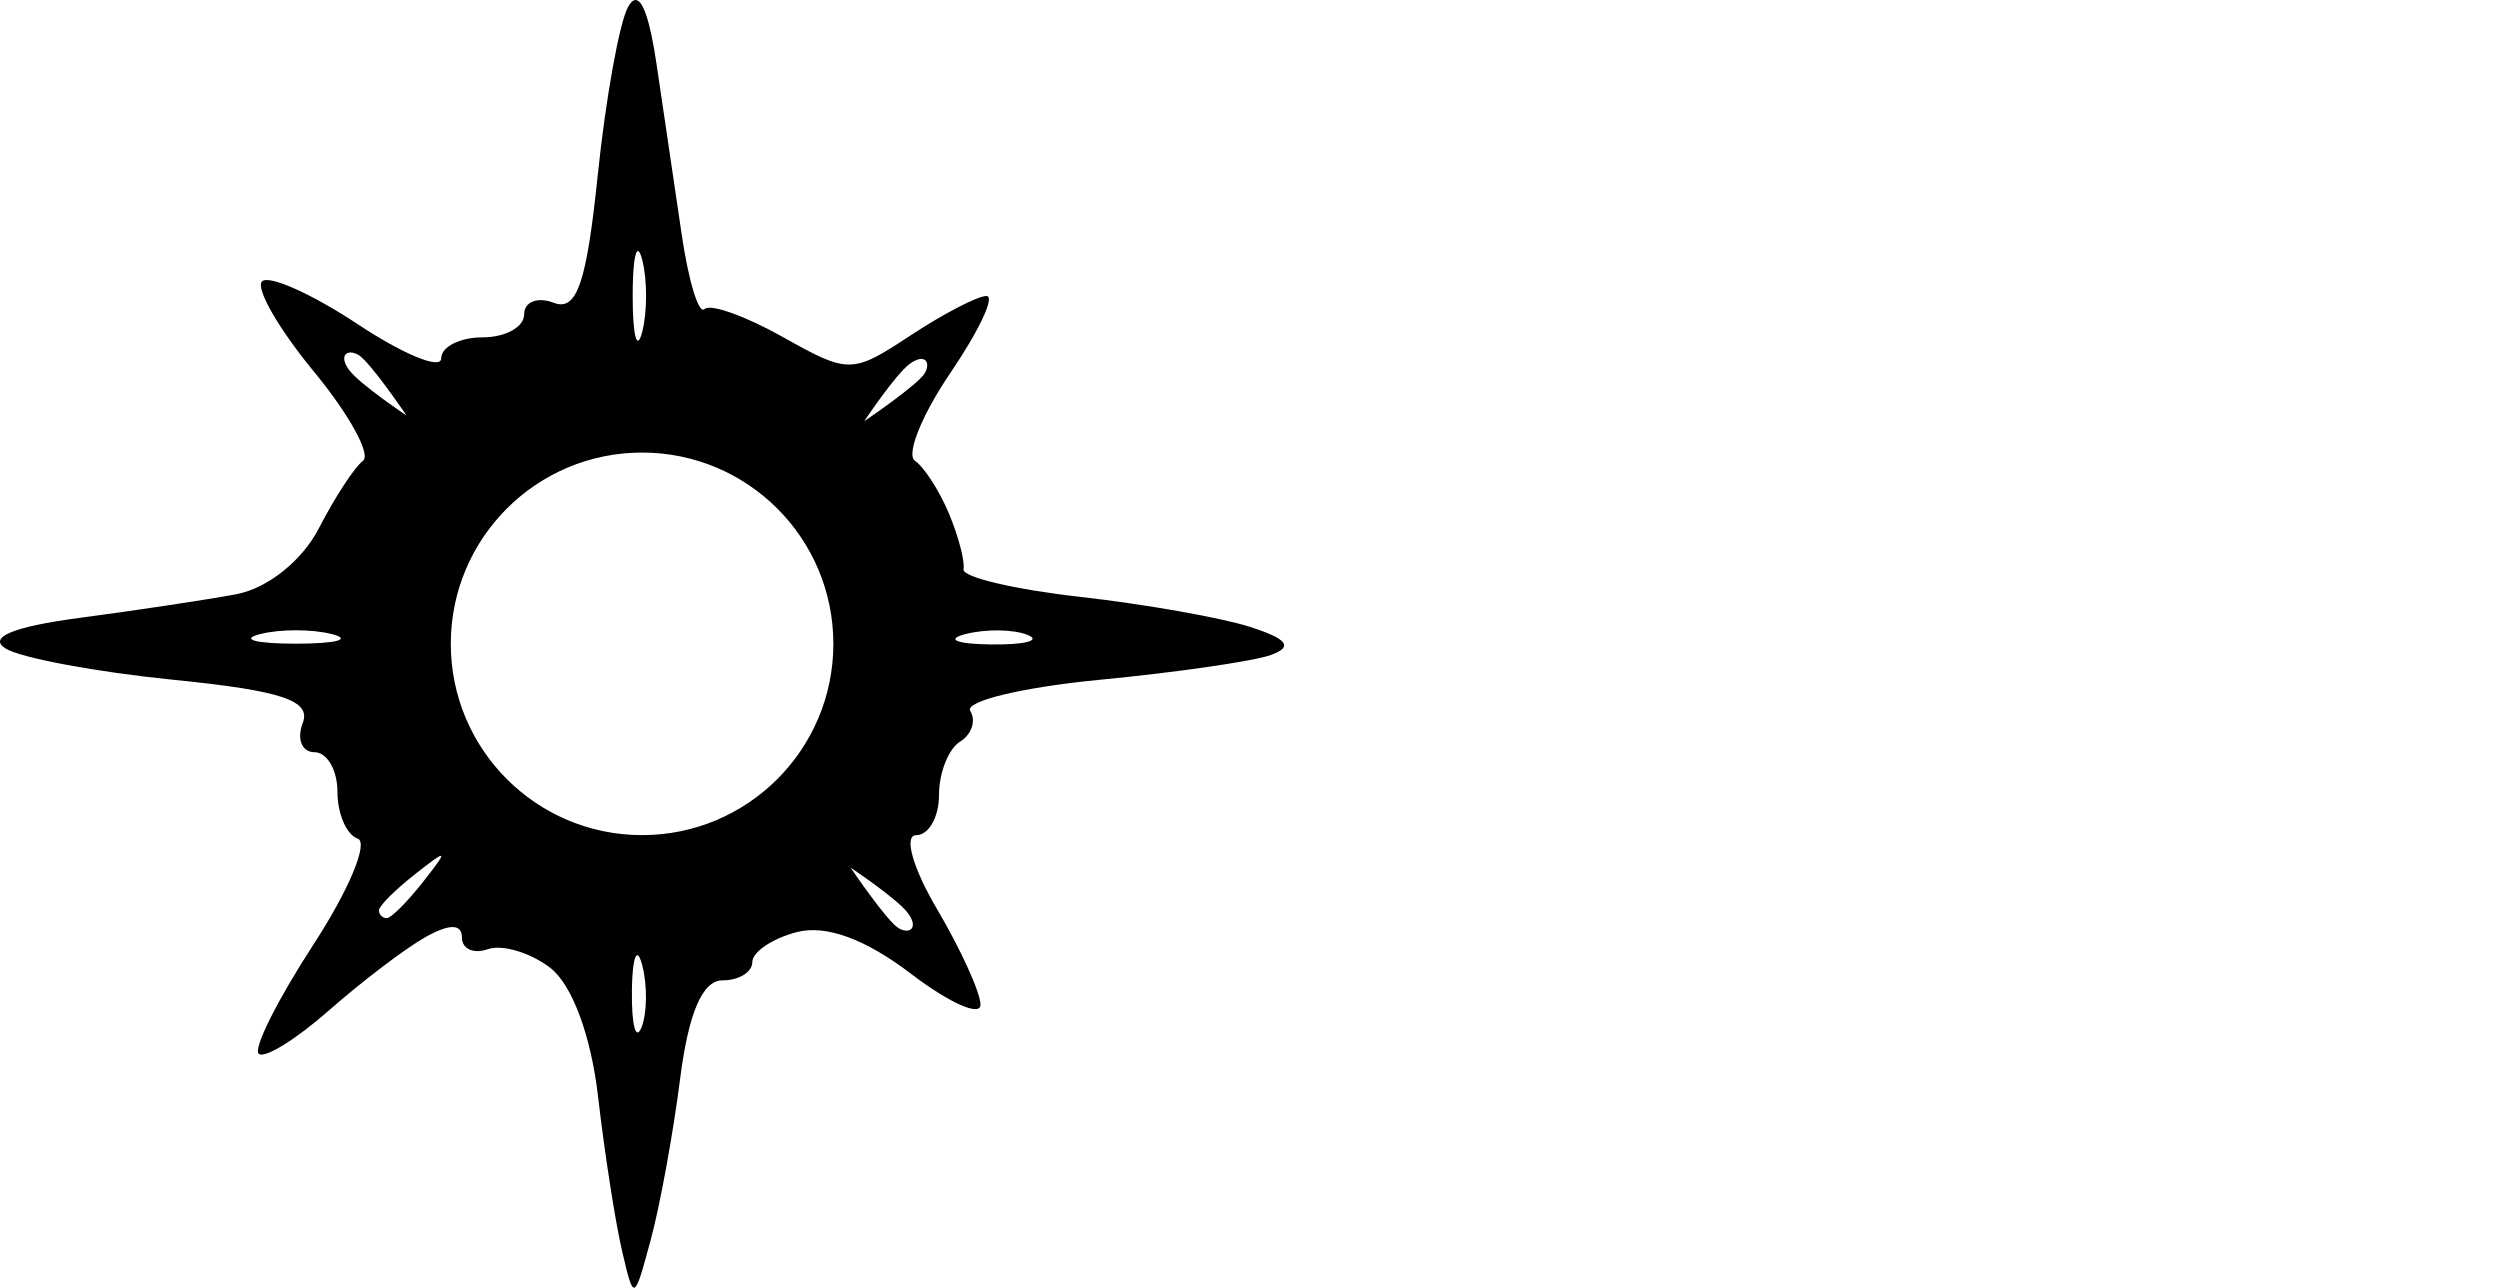
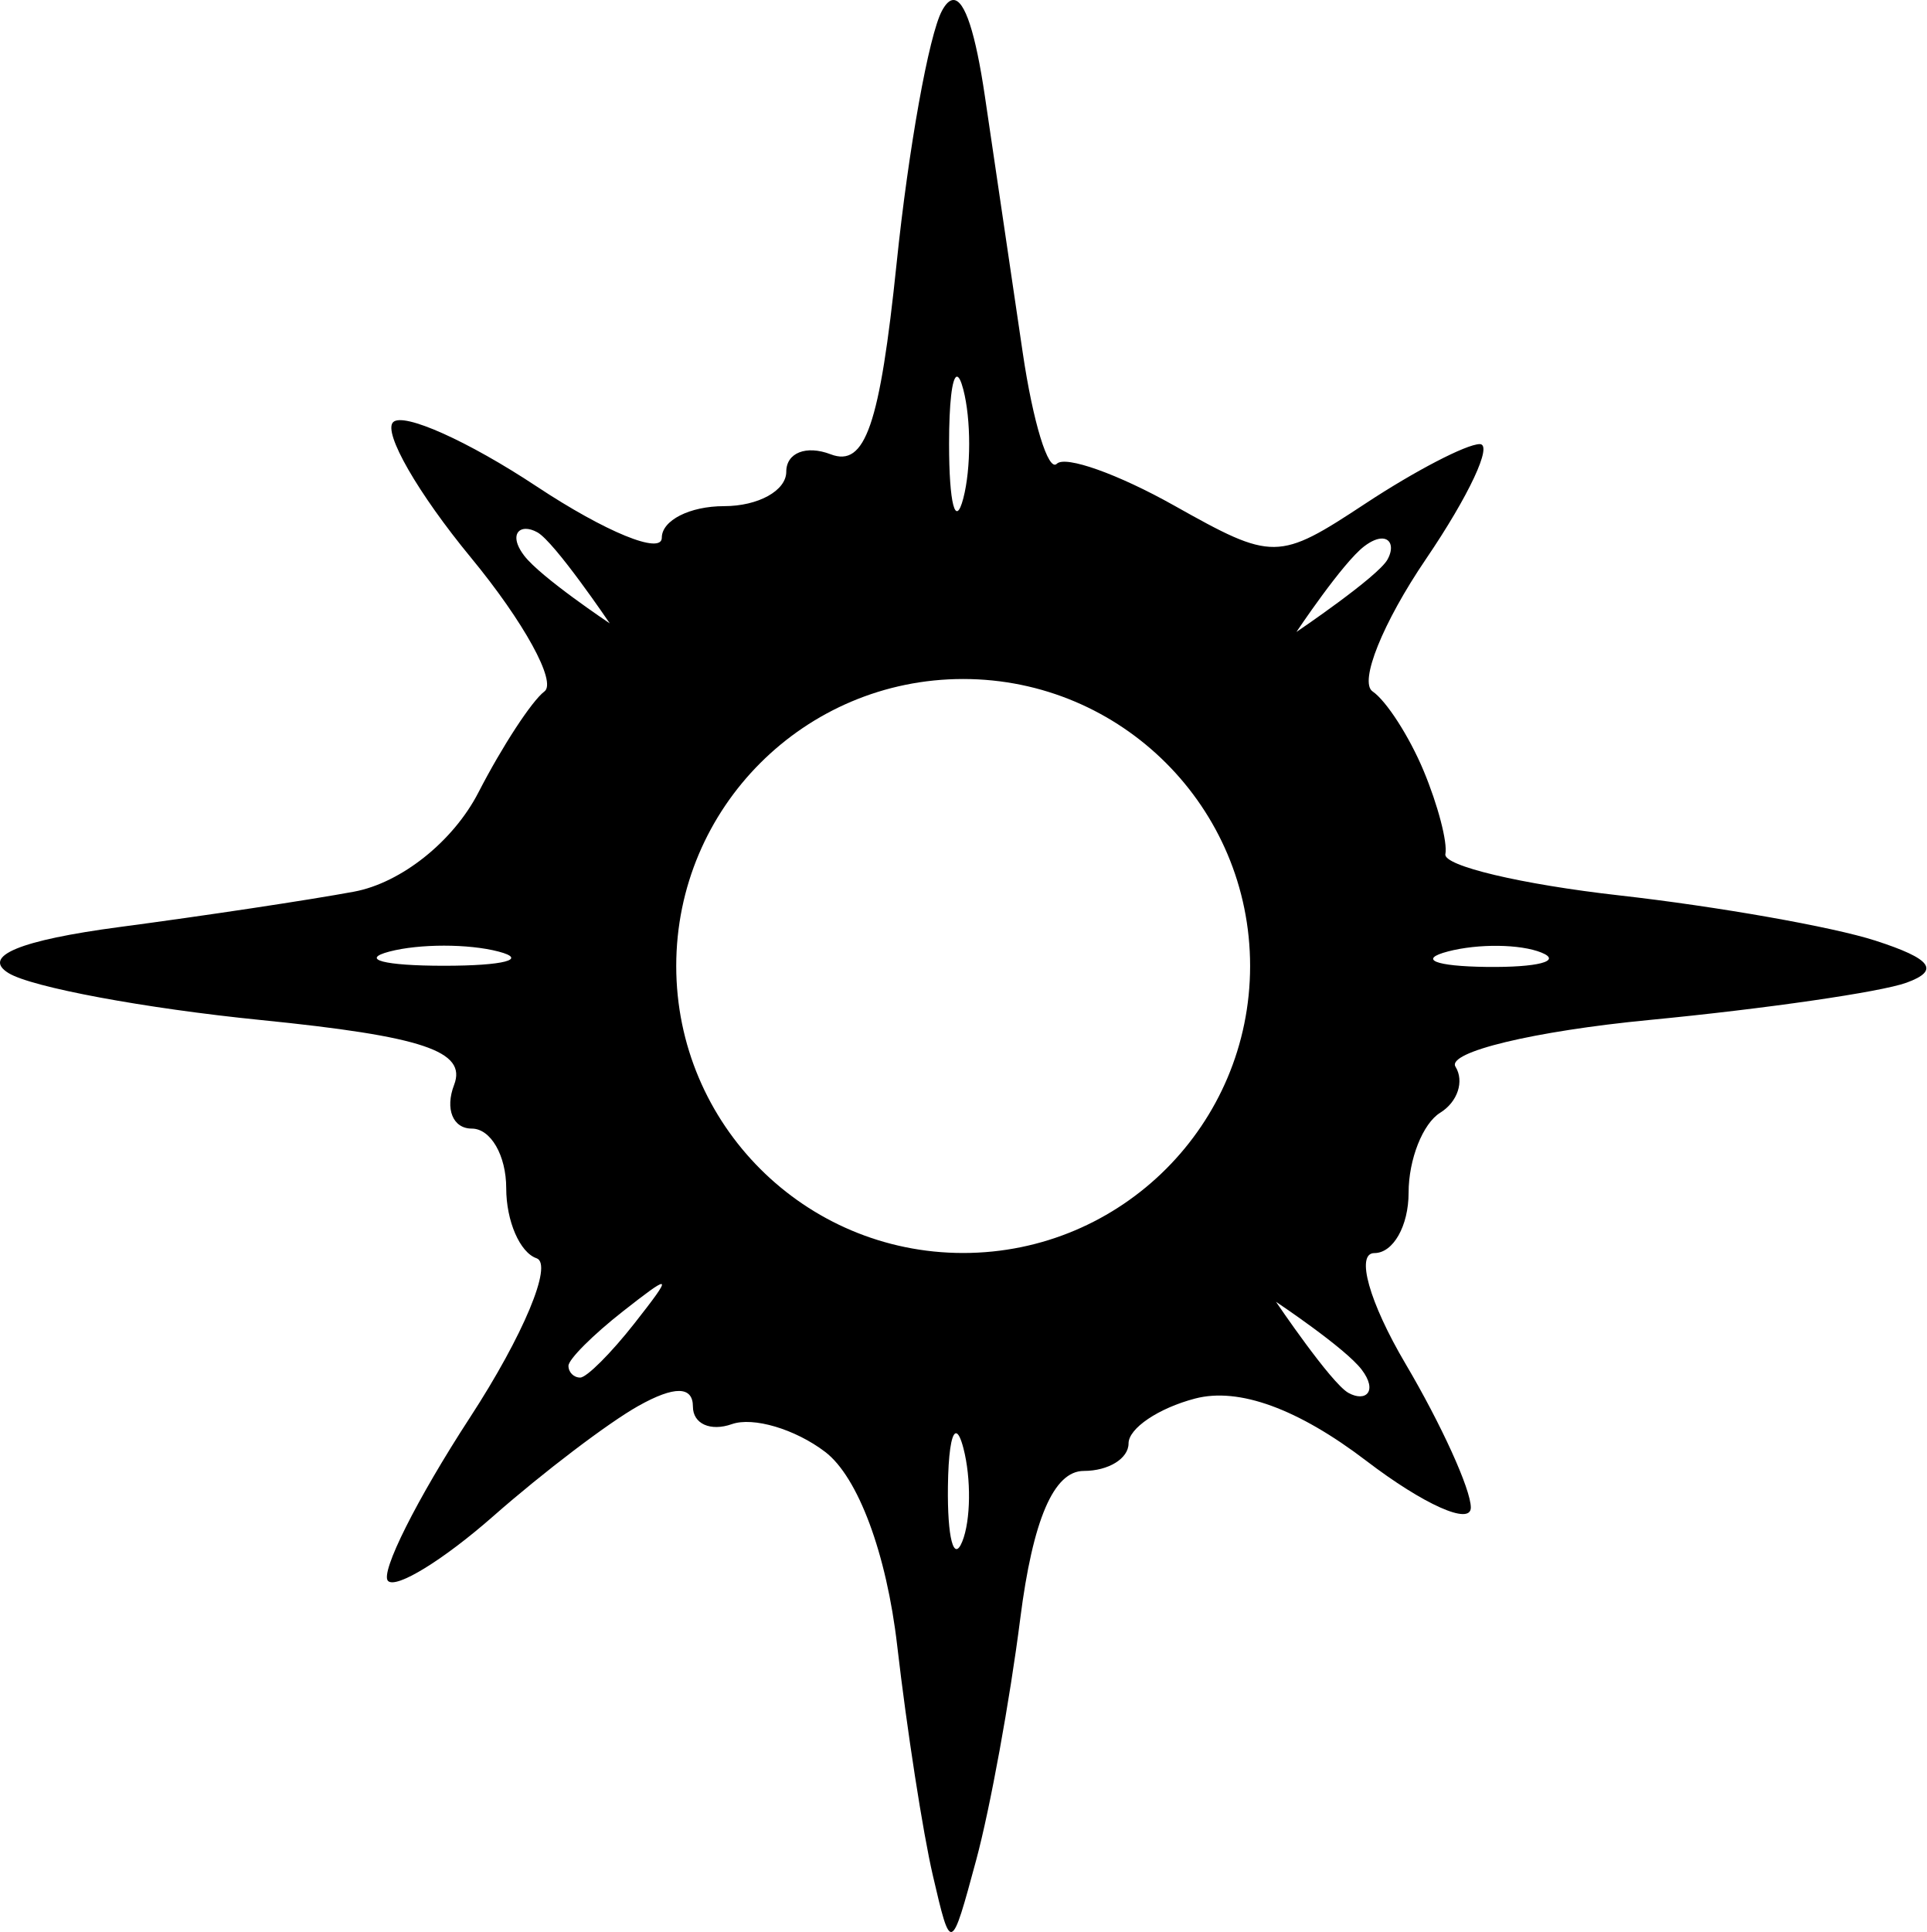
- <svg xmlns="http://www.w3.org/2000/svg" width="479.265mm" height="246.855mm" viewBox="0 0 431.338 222.17" version="1.1" id="svg5768">
+ <svg xmlns="http://www.w3.org/2000/svg" width="246.179mm" height="246.855mm" viewBox="0 0 221.561 222.17" version="1.1" id="svg5768">
  <defs id="defs5762">
    </defs>
  <g id="layer1" transform="translate(-2215.952,-386.4452)">
-     <flowRoot xml:space="preserve" id="flowRoot8490" style="font-style:normal;font-weight:normal;font-size:192px;line-height:1.25;font-family:sans-serif;letter-spacing:0px;word-spacing:0px;fill:#000000;fill-opacity:1;stroke:none" transform="matrix(0.238125,0,0,0.238125,-306.355,142.4012)">
-       <flowRegion id="flowRegion8492" style="font-size:192px">
-         <rect id="rect8494" width="1422.295" height="363.655" x="11725.851" y="1405.362" style="font-size:192px" />
-       </flowRegion>
-       <flowPara id="flowPara8496">Orzhov</flowPara>
-     </flowRoot>
    <path style="fill:#000000;stroke-width:15.029" d="m 9766.373,1622.867 c -1.823,-0.017 -3.679,1.706 -5.557,5.193 -6.312,11.721 -16.167,66.56 -21.898,121.865 -8.111,78.264 -15.175,98.731 -31.865,92.326 -11.794,-4.526 -21.443,-0.743 -21.443,8.408 0,9.15 -13.527,16.637 -30.059,16.637 -16.532,0 -30.059,6.861 -30.059,15.244 0,8.383 -27.189,-2.752 -60.422,-24.744 -33.233,-21.992 -64.448,-35.962 -69.365,-31.045 -4.918,4.917 11.992,34.334 37.576,65.373 25.584,31.038 41.57,60.131 35.523,64.648 -6.046,4.518 -20.406,26.491 -31.91,48.826 -12.162,23.615 -37.312,43.65 -60.094,47.877 -21.547,3.998 -72.445,11.672 -113.106,17.053 -48.243,6.384 -66.922,14.113 -53.762,22.246 11.091,6.855 65.881,17.055 121.756,22.666 78.442,7.878 99.744,15.016 93.486,31.324 -4.458,11.617 -0.619,21.121 8.531,21.121 9.151,0 16.639,12.963 16.639,28.807 0,15.843 6.594,31.059 14.654,33.814 8.06,2.755 -6.397,37.333 -32.125,76.84 -25.728,39.506 -43.558,75.049 -39.625,78.982 3.934,3.934 26.843,-10.165 50.91,-31.33 24.067,-21.165 55.595,-45.109 70.061,-53.209 17.363,-9.722 26.301,-9.6 26.301,0.359 0,8.297 8.454,12.108 18.787,8.467 10.333,-3.641 30.622,2.389 45.088,13.4 15.891,12.096 29.66,49.108 34.787,93.51 4.667,40.42 12.421,90.399 17.232,111.064 8.738,37.533 8.761,37.525 20.939,-7.514 6.705,-24.799 16.273,-77.214 21.262,-116.478 6.083,-47.884 16.19,-71.391 30.693,-71.391 11.893,0 21.623,-5.973 21.623,-13.275 0,-7.302 14.481,-17.063 32.18,-21.691 21.057,-5.506 49.628,4.894 82.662,30.09 27.765,21.178 50.483,31.326 50.483,22.551 0,-8.775 -14.195,-40.012 -31.543,-69.416 -17.539,-29.727 -24.213,-53.463 -15.031,-53.463 9.083,0 16.516,-13.127 16.516,-29.172 0,-16.044 6.872,-33.419 15.274,-38.611 8.402,-5.192 11.721,-15.192 7.377,-22.221 -4.344,-7.029 37.816,-17.186 93.689,-22.572 55.873,-5.386 111.732,-13.481 124.131,-17.99 16.324,-5.936 12.178,-11.545 -15.029,-20.328 -20.665,-6.671 -76.306,-16.495 -123.645,-21.832 -47.341,-5.337 -85.157,-14.309 -84.035,-19.938 1.122,-5.629 -3.615,-23.759 -10.524,-40.291 -6.909,-16.532 -17.993,-33.759 -24.633,-38.279 -6.64,-4.52 4.947,-33.264 25.746,-63.875 20.801,-30.611 32.503,-55.611 26.006,-55.557 -6.499,0.055 -31.318,12.956 -55.157,28.672 -42.185,27.811 -44.652,27.837 -92.492,0.967 -27.035,-15.184 -52.514,-24.249 -56.617,-20.145 -4.105,4.104 -11.515,-20.046 -16.469,-53.668 -4.954,-33.622 -13.175,-89.321 -18.27,-123.773 -4.547,-30.753 -9.711,-46.471 -15.18,-46.523 z m 1.658,181.898 c 0.929,-0.045 1.979,1.934 3.086,6.172 3.78,14.466 3.78,38.138 0,52.603 -3.78,14.466 -6.873,2.629 -6.873,-26.303 0,-19.89 1.461,-31.699 3.604,-32.438 0.059,-0.021 0.122,-0.033 0.185,-0.033 z m -208.316,73.49 c 1.612,-0.022 3.555,0.506 5.649,1.662 8.375,4.625 35,44 35,44 0,0 -33.375,-22.25 -41.375,-32.75 -5.966,-7.83 -4.108,-12.845 0.727,-12.912 z m 413.84,4.686 c 4.201,0.164 5.498,4.619 2.463,10.115 -4.625,8.375 -44,35 -44,35 0,0 22.252,-33.375 32.752,-41.375 3.589,-2.734 6.585,-3.826 8.785,-3.74 z m -202.5,67.83 a 138.593,138.593 0 0 1 138.592,138.594 138.593,138.593 0 0 1 -138.592,138.594 138.593,138.593 0 0 1 -138.594,-138.594 138.593,138.593 0 0 1 138.594,-138.594 z m -250.768,128.772 c 9.534,0 19.068,0.946 26.301,2.836 14.466,3.78 2.631,6.873 -26.301,6.873 -28.932,0 -40.769,-3.093 -26.303,-6.873 7.233,-1.89 16.768,-2.836 26.303,-2.836 z m 509.197,0.086 c 8.172,0.101 15.787,1.194 20.875,3.252 10.175,4.117 -1.79,7.234 -26.588,6.928 -24.798,-0.306 -33.123,-3.674 -18.5,-7.484 7.311,-1.905 16.041,-2.796 24.213,-2.695 z m -404.199,163.32 c 0.088,0.01 0.161,0.034 0.207,0.084 0.776,0.776 -3.766,6.868 -13.113,18.787 -11.345,14.466 -23.18,26.301 -26.301,26.301 -3.121,0 -5.674,-2.553 -5.674,-5.674 0,-3.121 11.835,-14.956 26.301,-26.301 11.174,-8.763 17.228,-13.303 18.58,-13.197 z m 296.863,8.574 c 0,0 33.375,22.25 41.375,32.75 7.954,10.44 2,15.875 -6.375,11.25 -8.375,-4.625 -35,-44 -35,-44 z m -154.49,63.49 c 1.062,0.086 2.264,2.413 3.514,7.211 3.811,14.623 3.56,34.913 -0.557,45.088 -4.117,10.175 -7.234,-1.789 -6.928,-26.588 0.193,-15.499 1.581,-24.563 3.525,-25.611 0.147,-0.079 0.292,-0.112 0.445,-0.1 z" transform="scale(0.238125)" id="path8110" />
  </g>
</svg>
